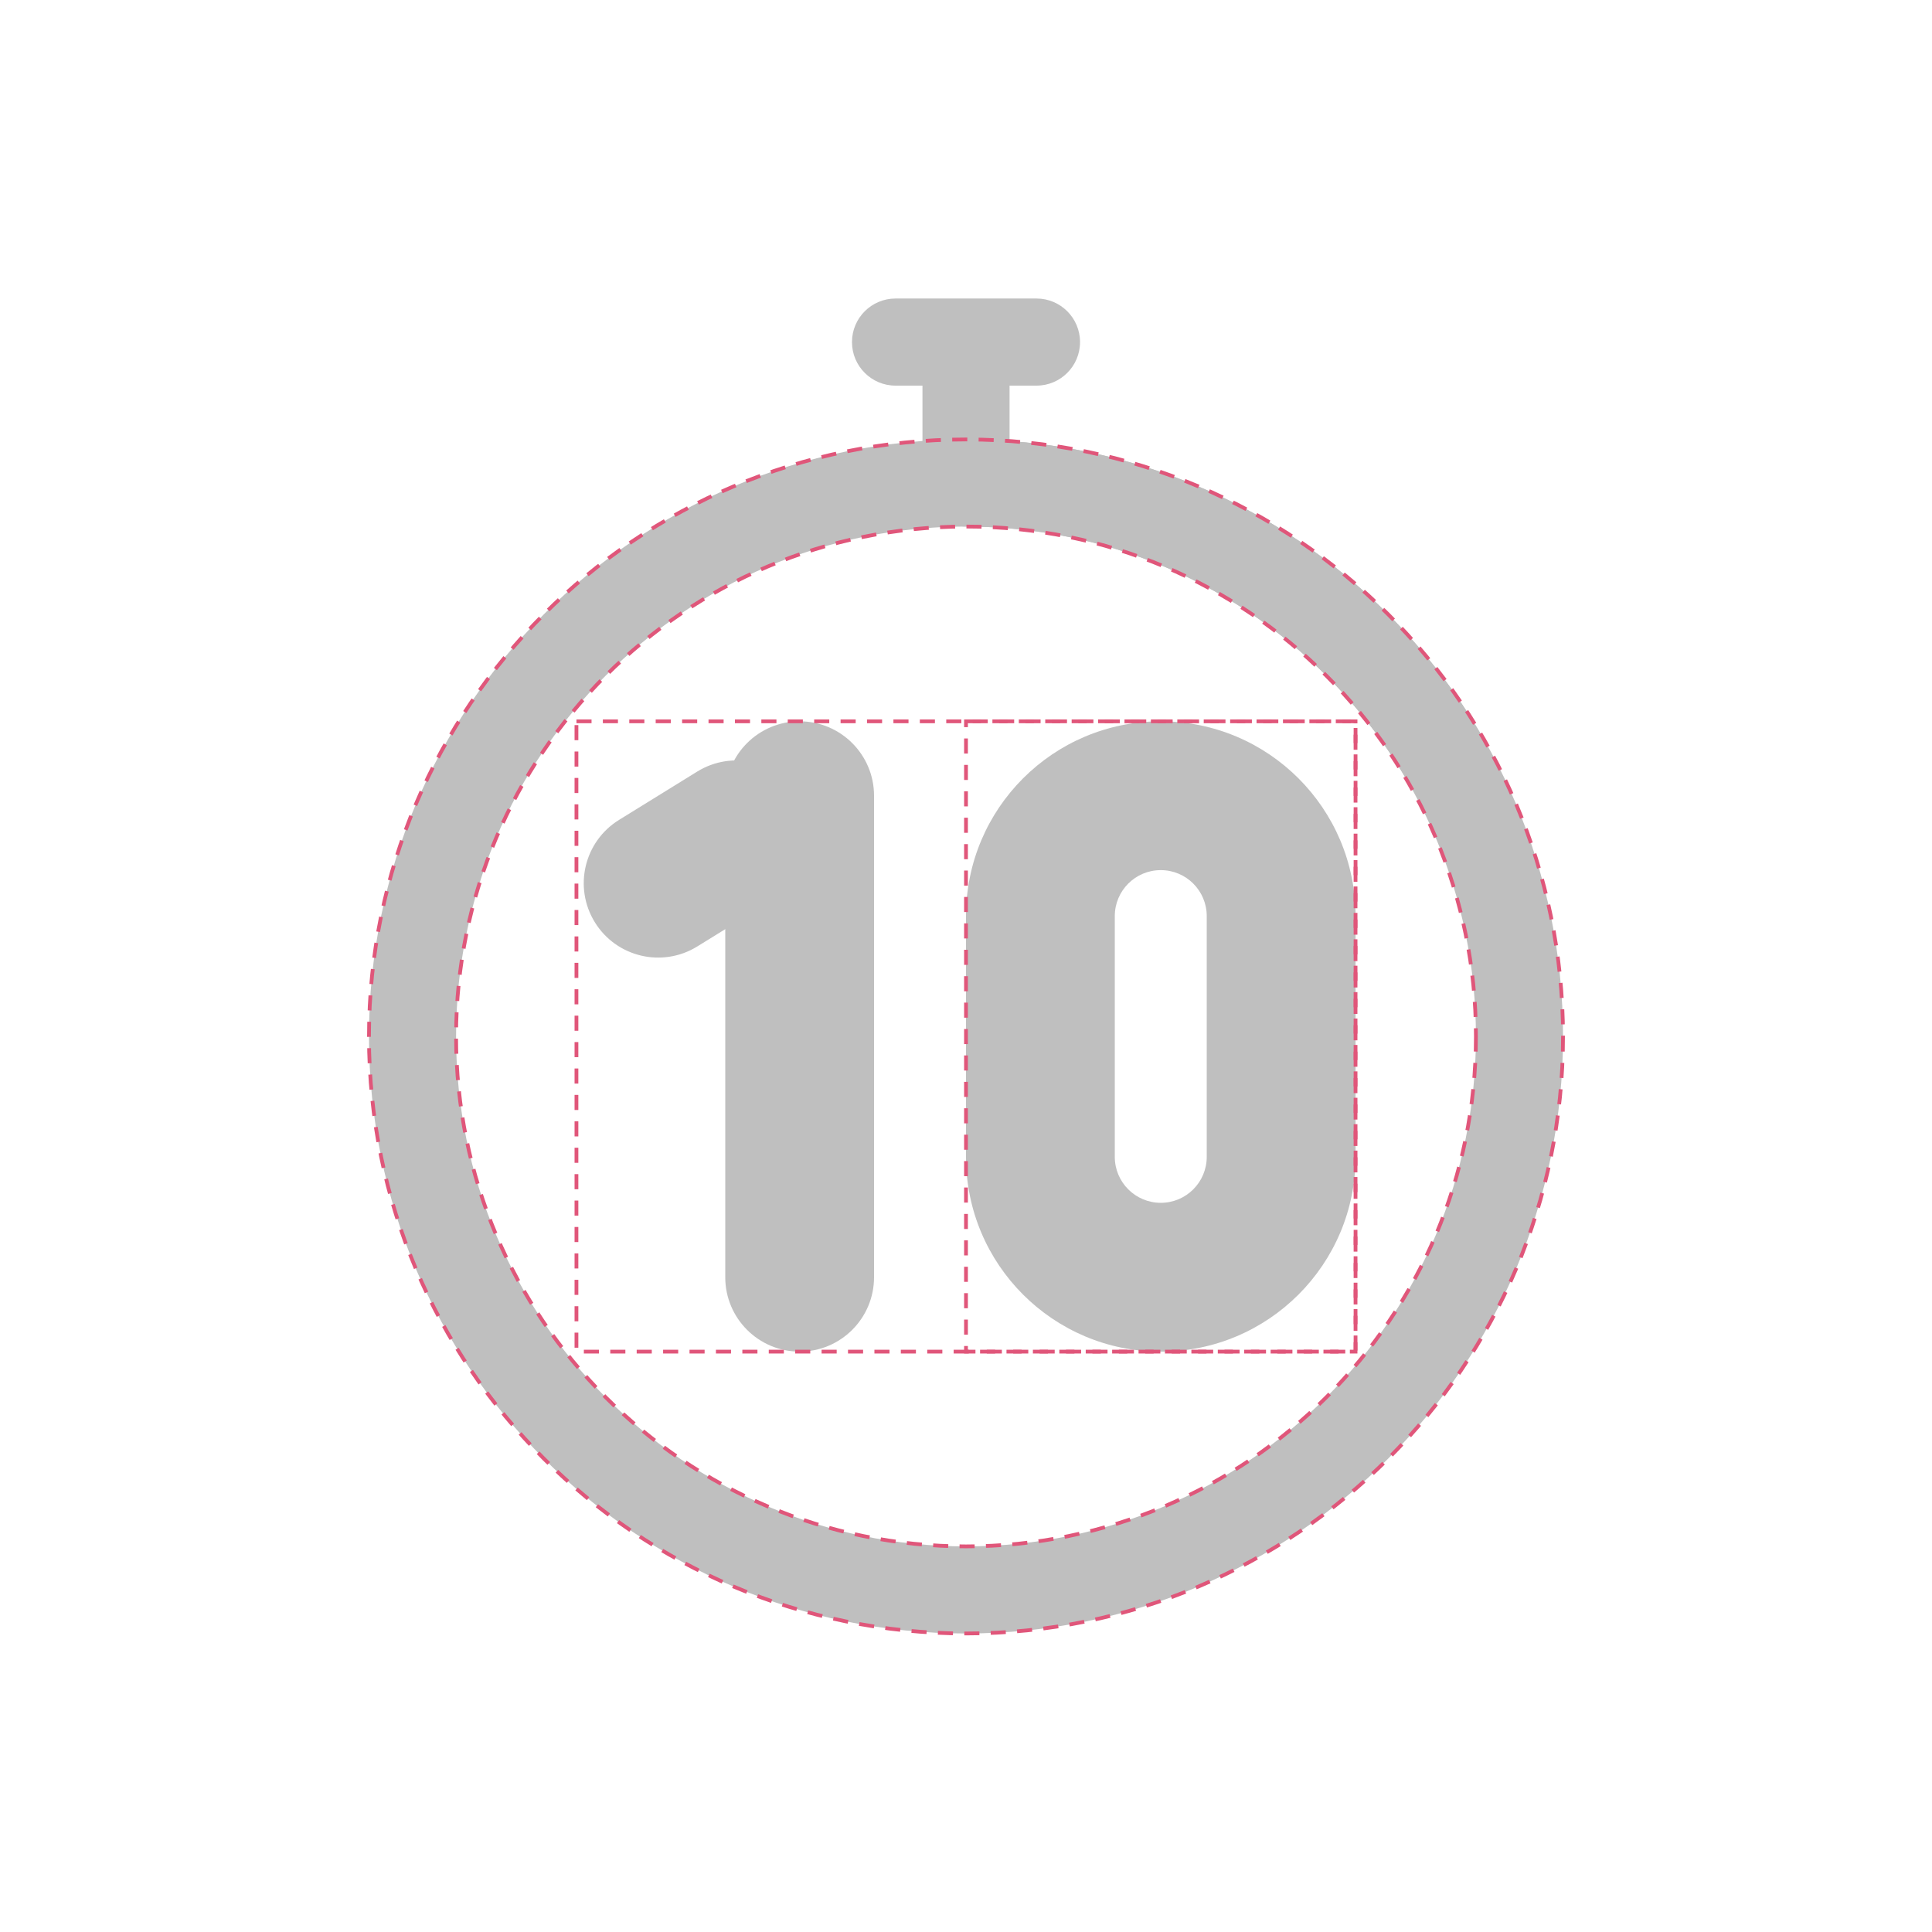
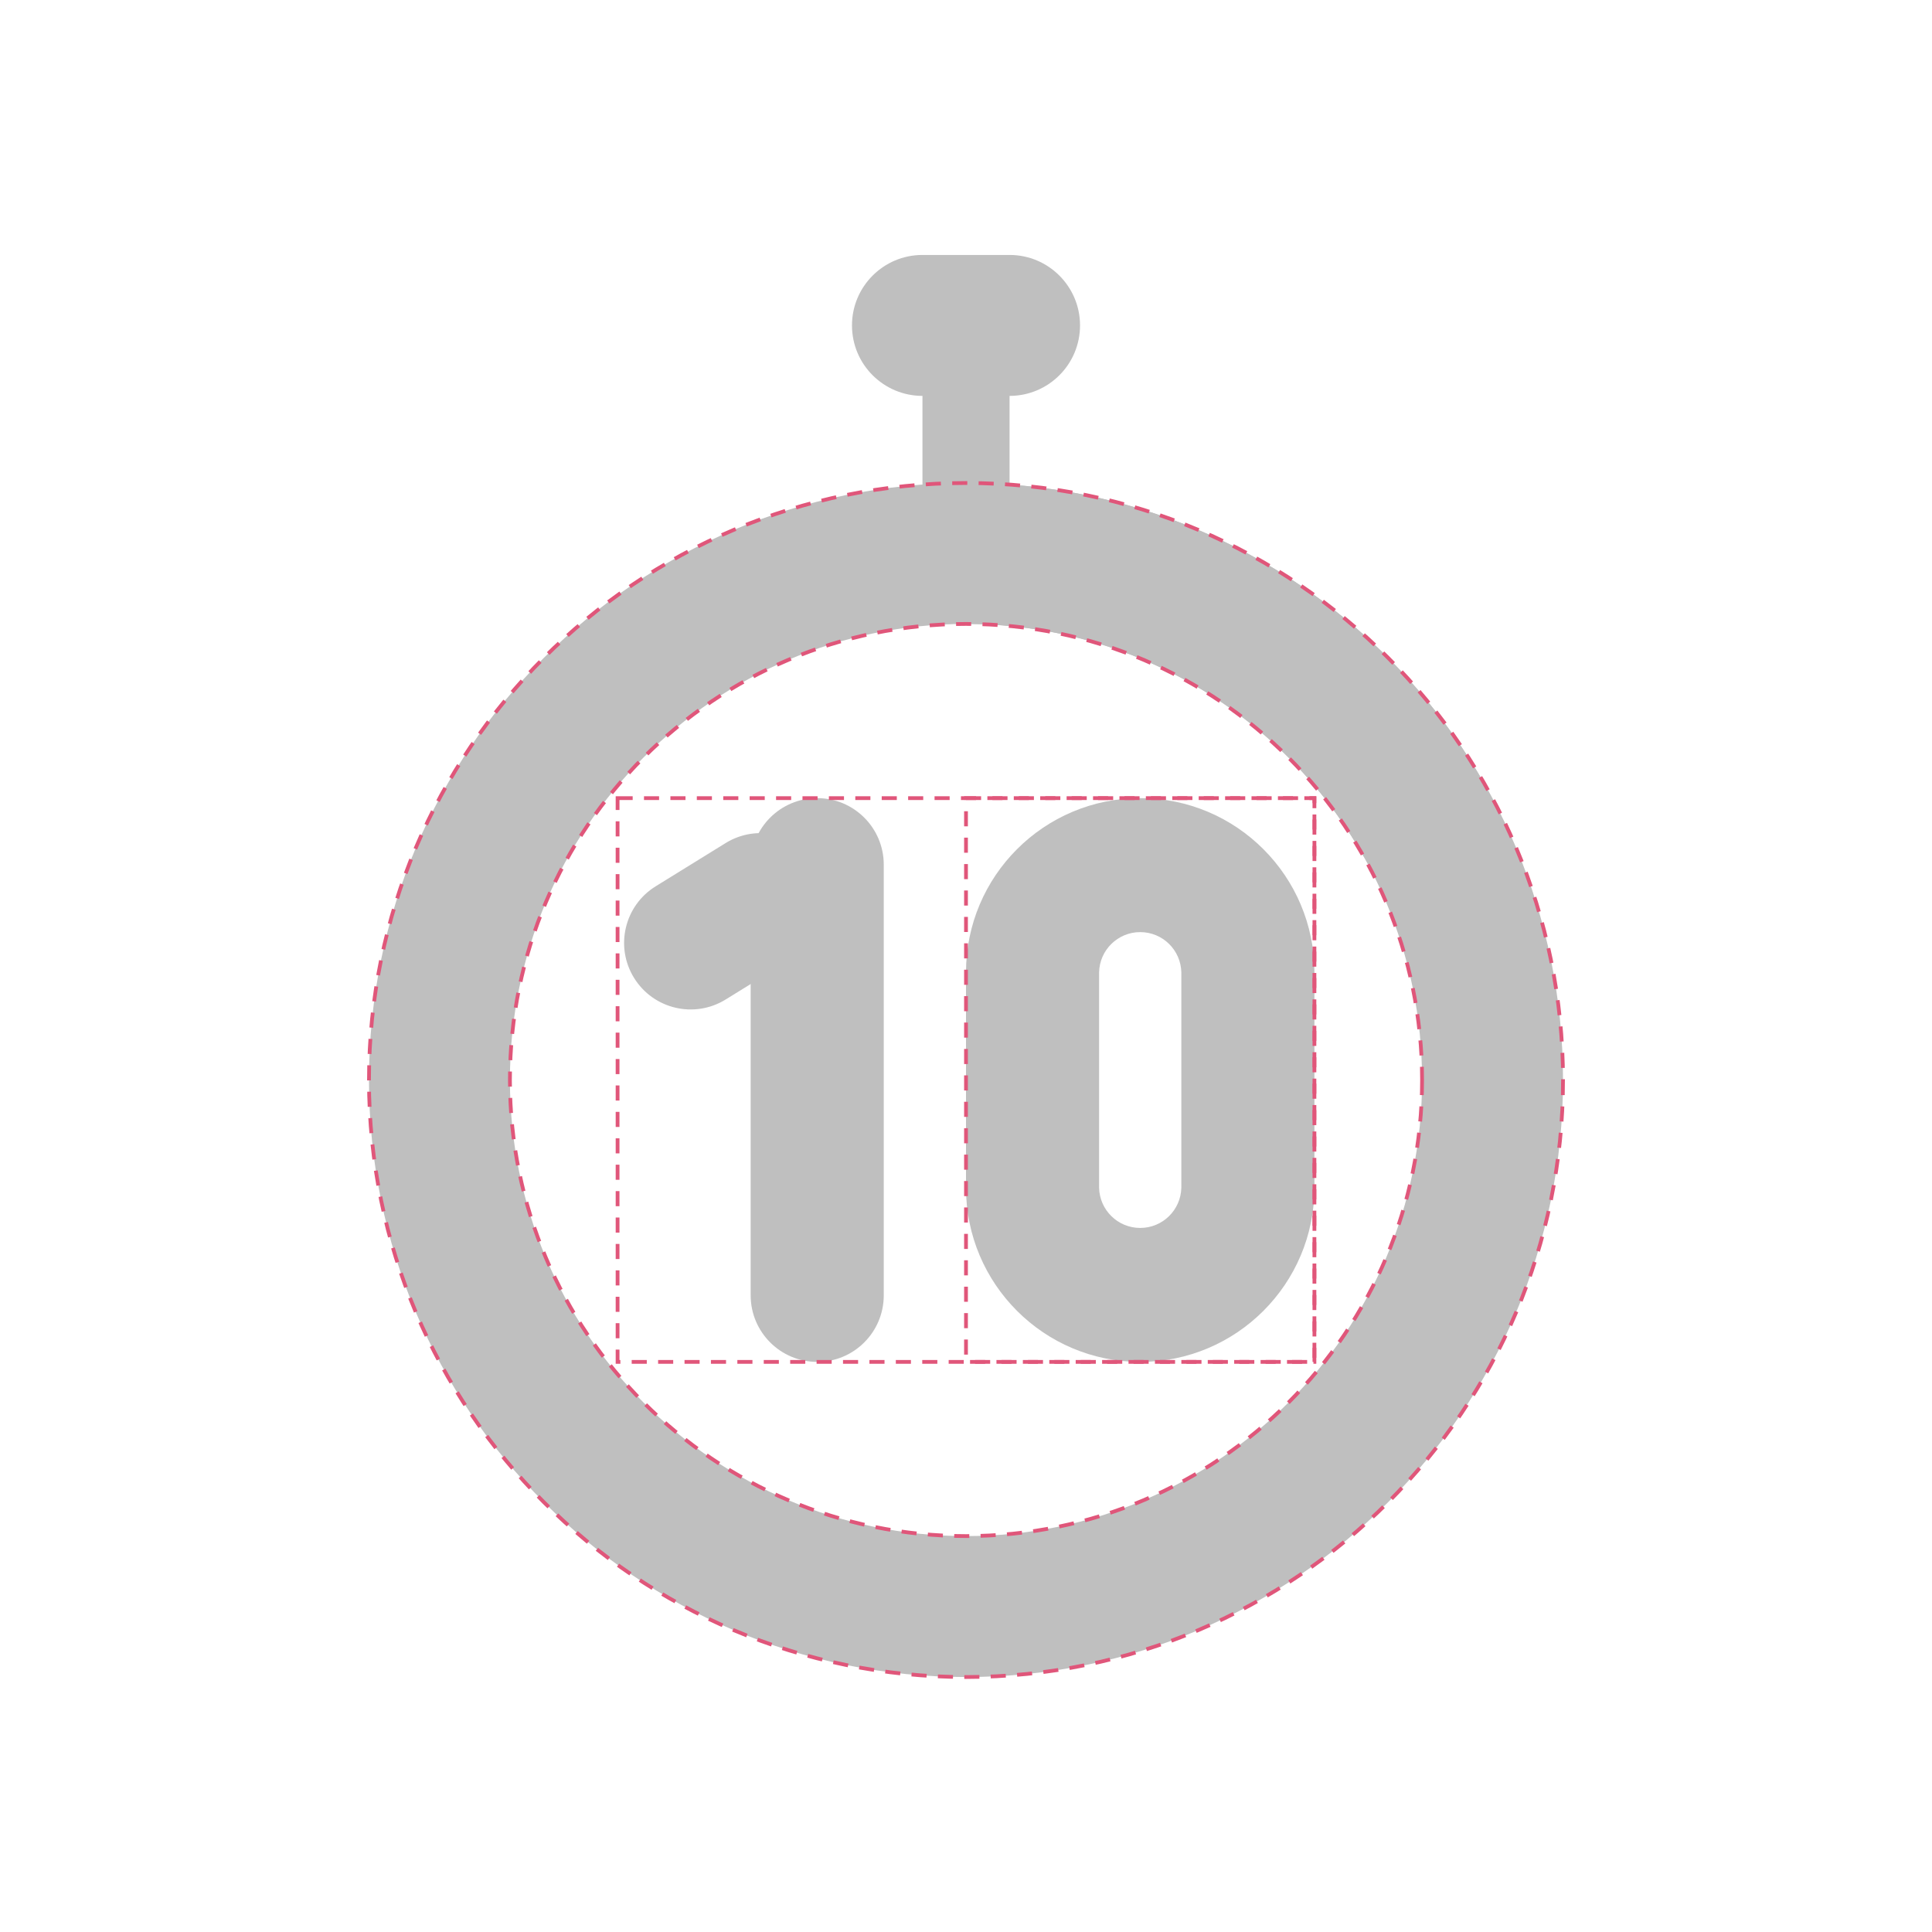
<svg xmlns="http://www.w3.org/2000/svg" width="1024" height="1024" viewBox="0 0 1024 1024">
  <rect width="1024" height="1024" fill="#fff" />
  <g opacity="0.25">
-     <path fill="#000" fill-rule="evenodd" d="M195.57,549.35 A316.43,316.43 0 1 0 828.43,549.35 A316.43,316.43 0 1 0 195.57,549.35 Z M241.73,549.35 A270.27,270.27 0 1 0 782.27,549.35 A270.27,270.27 0 1 0 241.73,549.35 Z" />
-     <path fill="#000" d="M512.00,232.92 A316.43,316.43 0 0 1 786.04,391.13 A23.08,23.08 0 0 1 746.06,414.22 A270.27,270.27 0 0 0 512.00,279.08 A23.08,23.08 0 0 1 512.00,232.92 Z" />
-     <rect x="451.57" y="158.22" width="120.87" height="46.17" rx="23.08" fill="#000" />
-     <rect x="488.92" y="202.38" width="46.17" height="51.62" fill="#000" />
-     <path fill="#000" d="M384.40,421.75 A39.43,39.43 0 0 1 463.26,421.75 L463.26,676.95 A39.43,39.43 0 0 1 384.40,676.95 Z" />
-     <rect x="423.83" y="382.32" width="127.60" height="78.86" rx="39.43" fill="#000" transform="rotate(148.28 423.83 421.75)" />
-     <path fill="#000" fill-rule="evenodd" d="M512.00,485.55 A103.23,103.23 0 0 1 718.47,485.55 L718.47,613.15 A103.23,103.23 0 0 1 512.00,613.15 Z M590.86,485.55 A24.37,24.37 0 0 1 639.60,485.55 L639.60,613.15 A24.37,24.37 0 0 1 590.86,613.15 Z" />
+     <path fill="#000" fill-rule="evenodd" d="M195.57,572.43 A316.43,316.43 0 1 0 828.43,572.43 A316.43,316.43 0 1 0 195.57,572.43 Z M270.27,572.43 A241.73,241.73 0 1 0 753.73,572.43 A241.73,241.73 0 1 0 270.27,572.43 Z" />
+     <path fill="#000" d="M512.00,256.00 A316.43,316.43 0 0 1 786.04,414.22 A37.35,37.35 0 0 1 721.35,451.57 A241.73,241.73 0 0 0 512.00,330.70 A37.35,37.35 0 0 1 512.00,256.00 Z" />
+     <rect x="451.57" y="135.13" width="120.87" height="74.70" rx="37.35" fill="#000" />
+     <rect x="488.92" y="207.83" width="46.17" height="83.52" fill="#000" />
+     <path fill="#000" d="M397.87,458.30 A35.27,35.27 0 0 1 468.41,458.30 L468.41,686.56 A35.27,35.27 0 0 1 397.87,686.56 Z" />
+     <rect x="433.14" y="423.03" width="114.13" height="70.54" rx="35.27" fill="#000" transform="rotate(148.28 433.14 458.30)" />
+     <path fill="#000" fill-rule="evenodd" d="M512.00,515.37 A92.33,92.33 0 0 1 696.67,515.37 L696.67,629.50 A92.33,92.33 0 0 1 512.00,629.50 Z M582.54,515.37 A21.80,21.80 0 0 1 626.13,515.37 L626.13,629.50 A21.80,21.80 0 0 1 582.54,629.50 Z" />
  </g>
  <g fill="none" stroke="#e0567a" stroke-width="2" stroke-dasharray="8 6">
-     <circle cx="512.00" cy="549.35" r="316.43" />
-     <circle cx="512.00" cy="549.35" r="270.27" />
-     <rect x="512.00" y="382.32" width="206.47" height="334.07" />
-     <rect x="305.53" y="382.32" width="412.93" height="334.07" />
+     <circle cx="512.00" cy="572.43" r="316.43" />
+     <circle cx="512.00" cy="572.43" r="241.73" />
+     <rect x="512.00" y="423.03" width="184.67" height="298.80" />
+     <rect x="327.33" y="423.03" width="369.34" height="298.80" />
  </g>
</svg>
